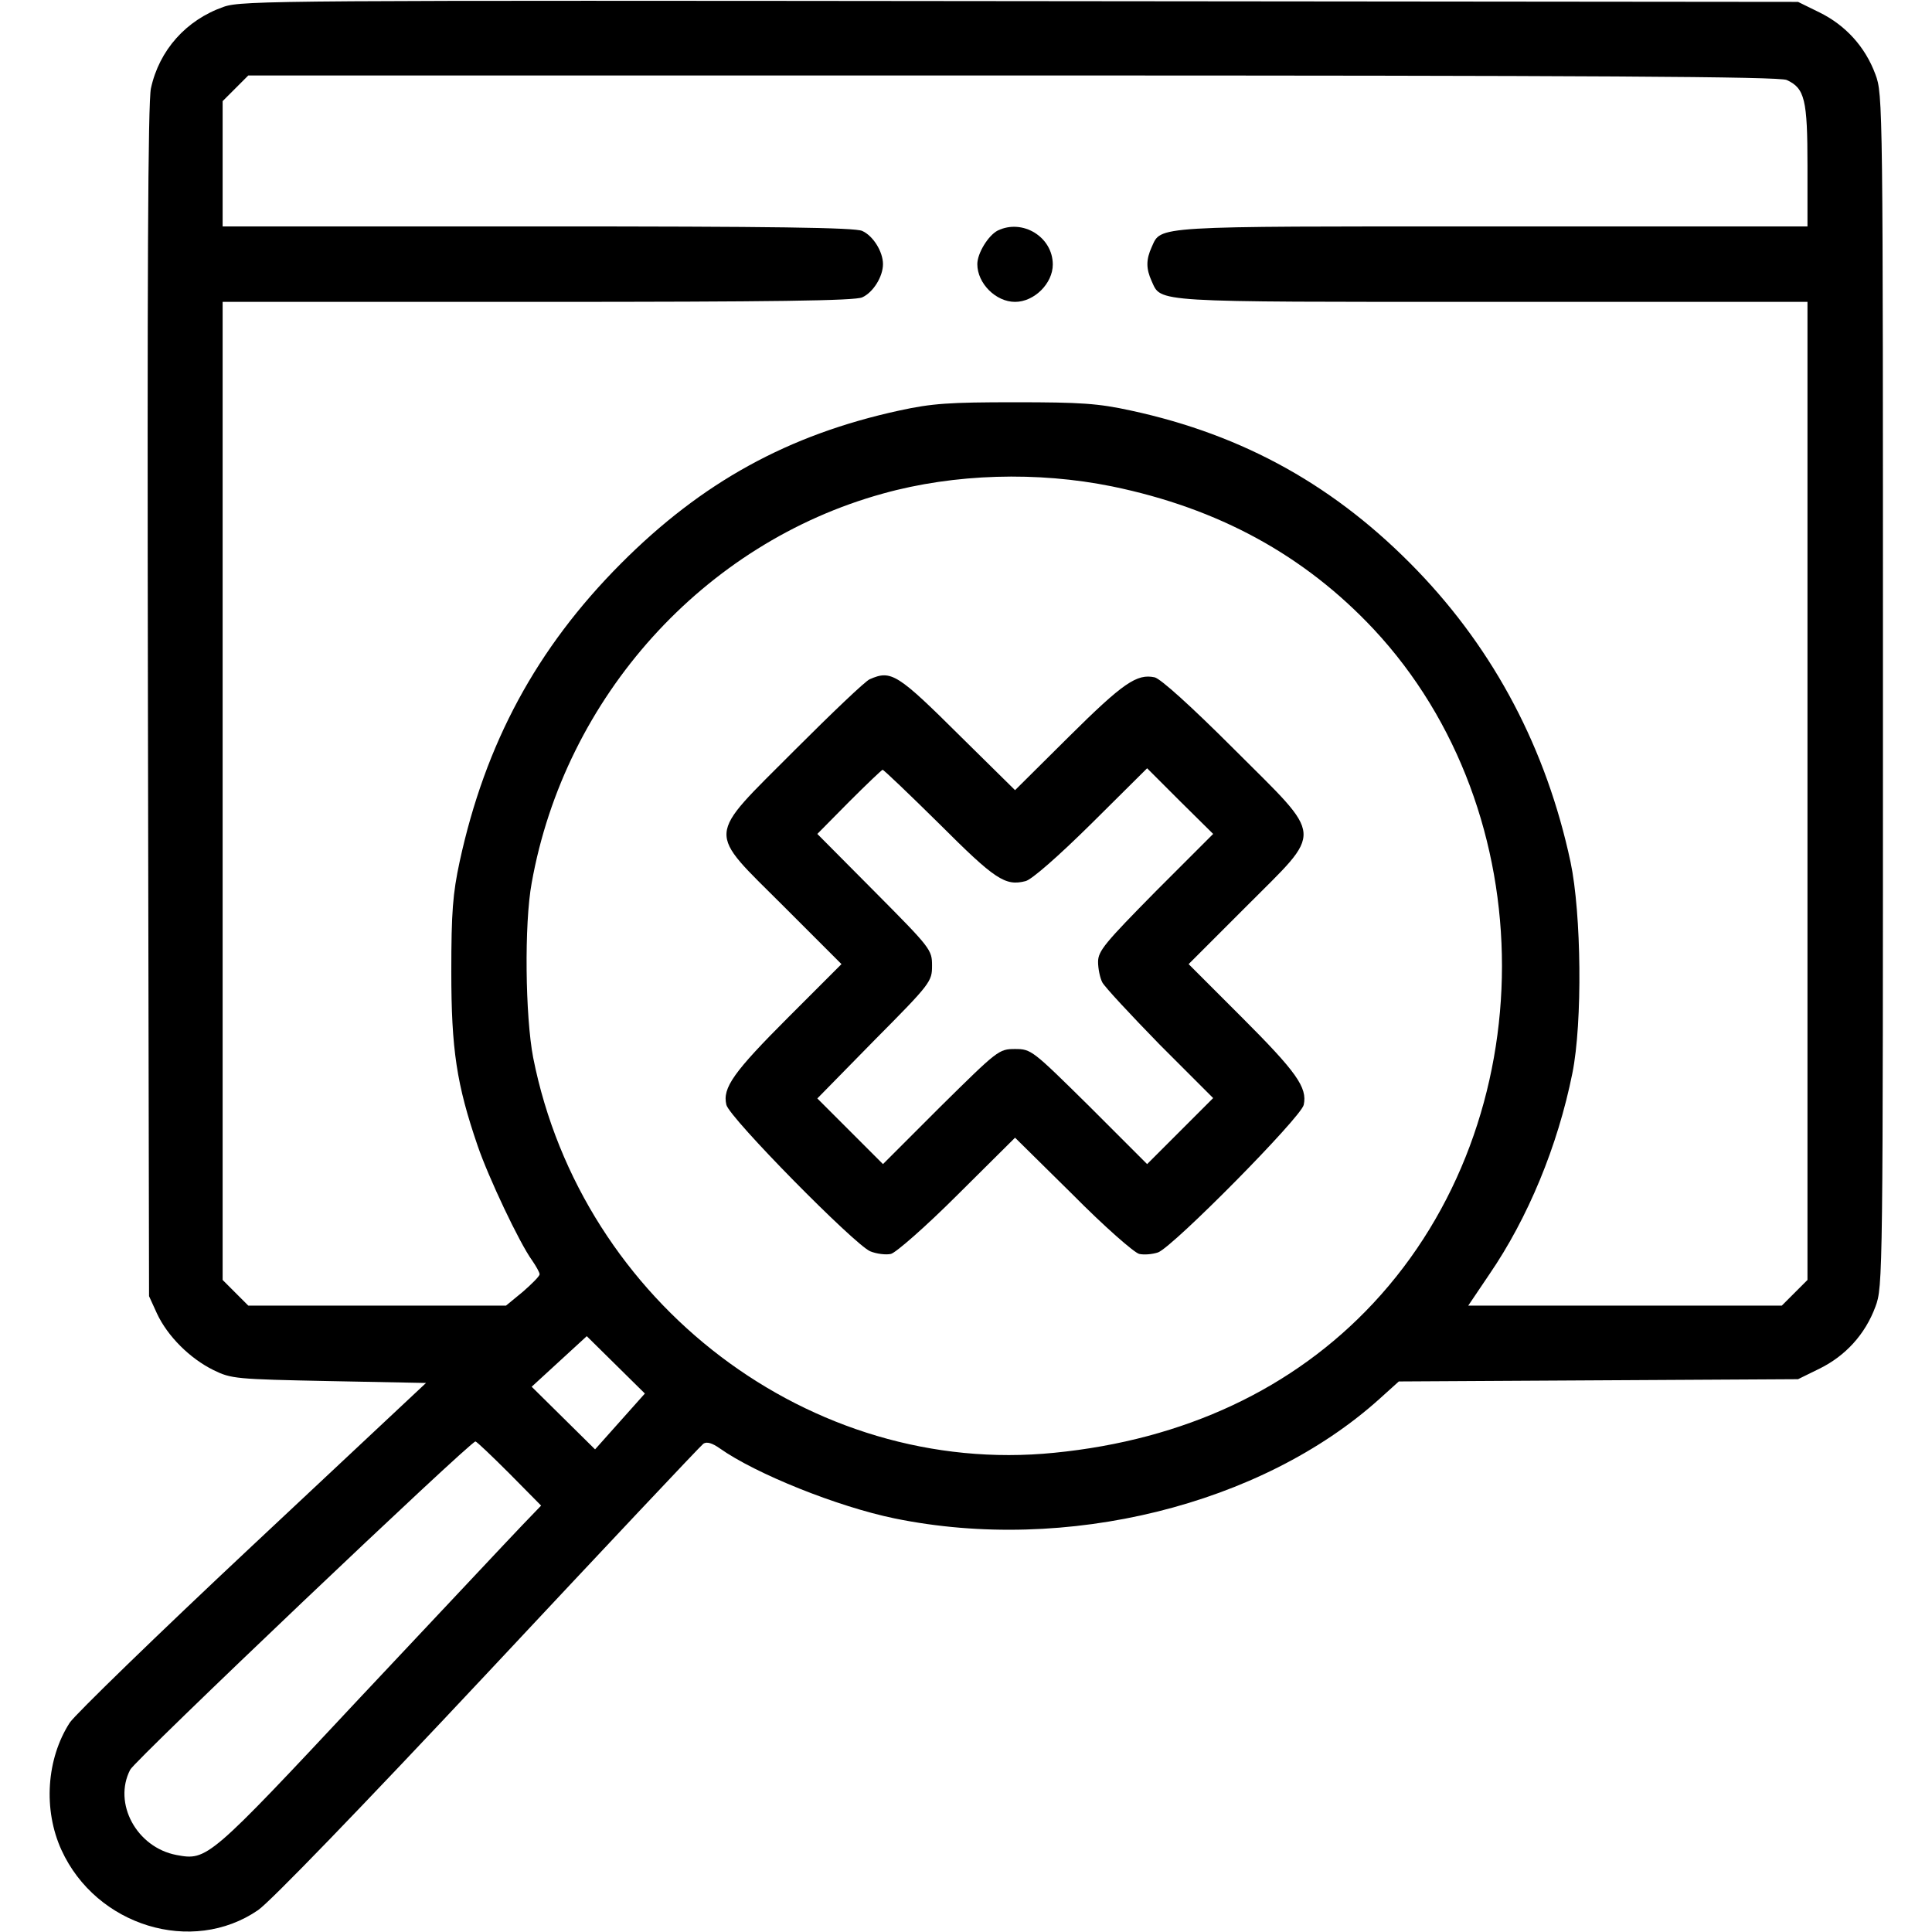
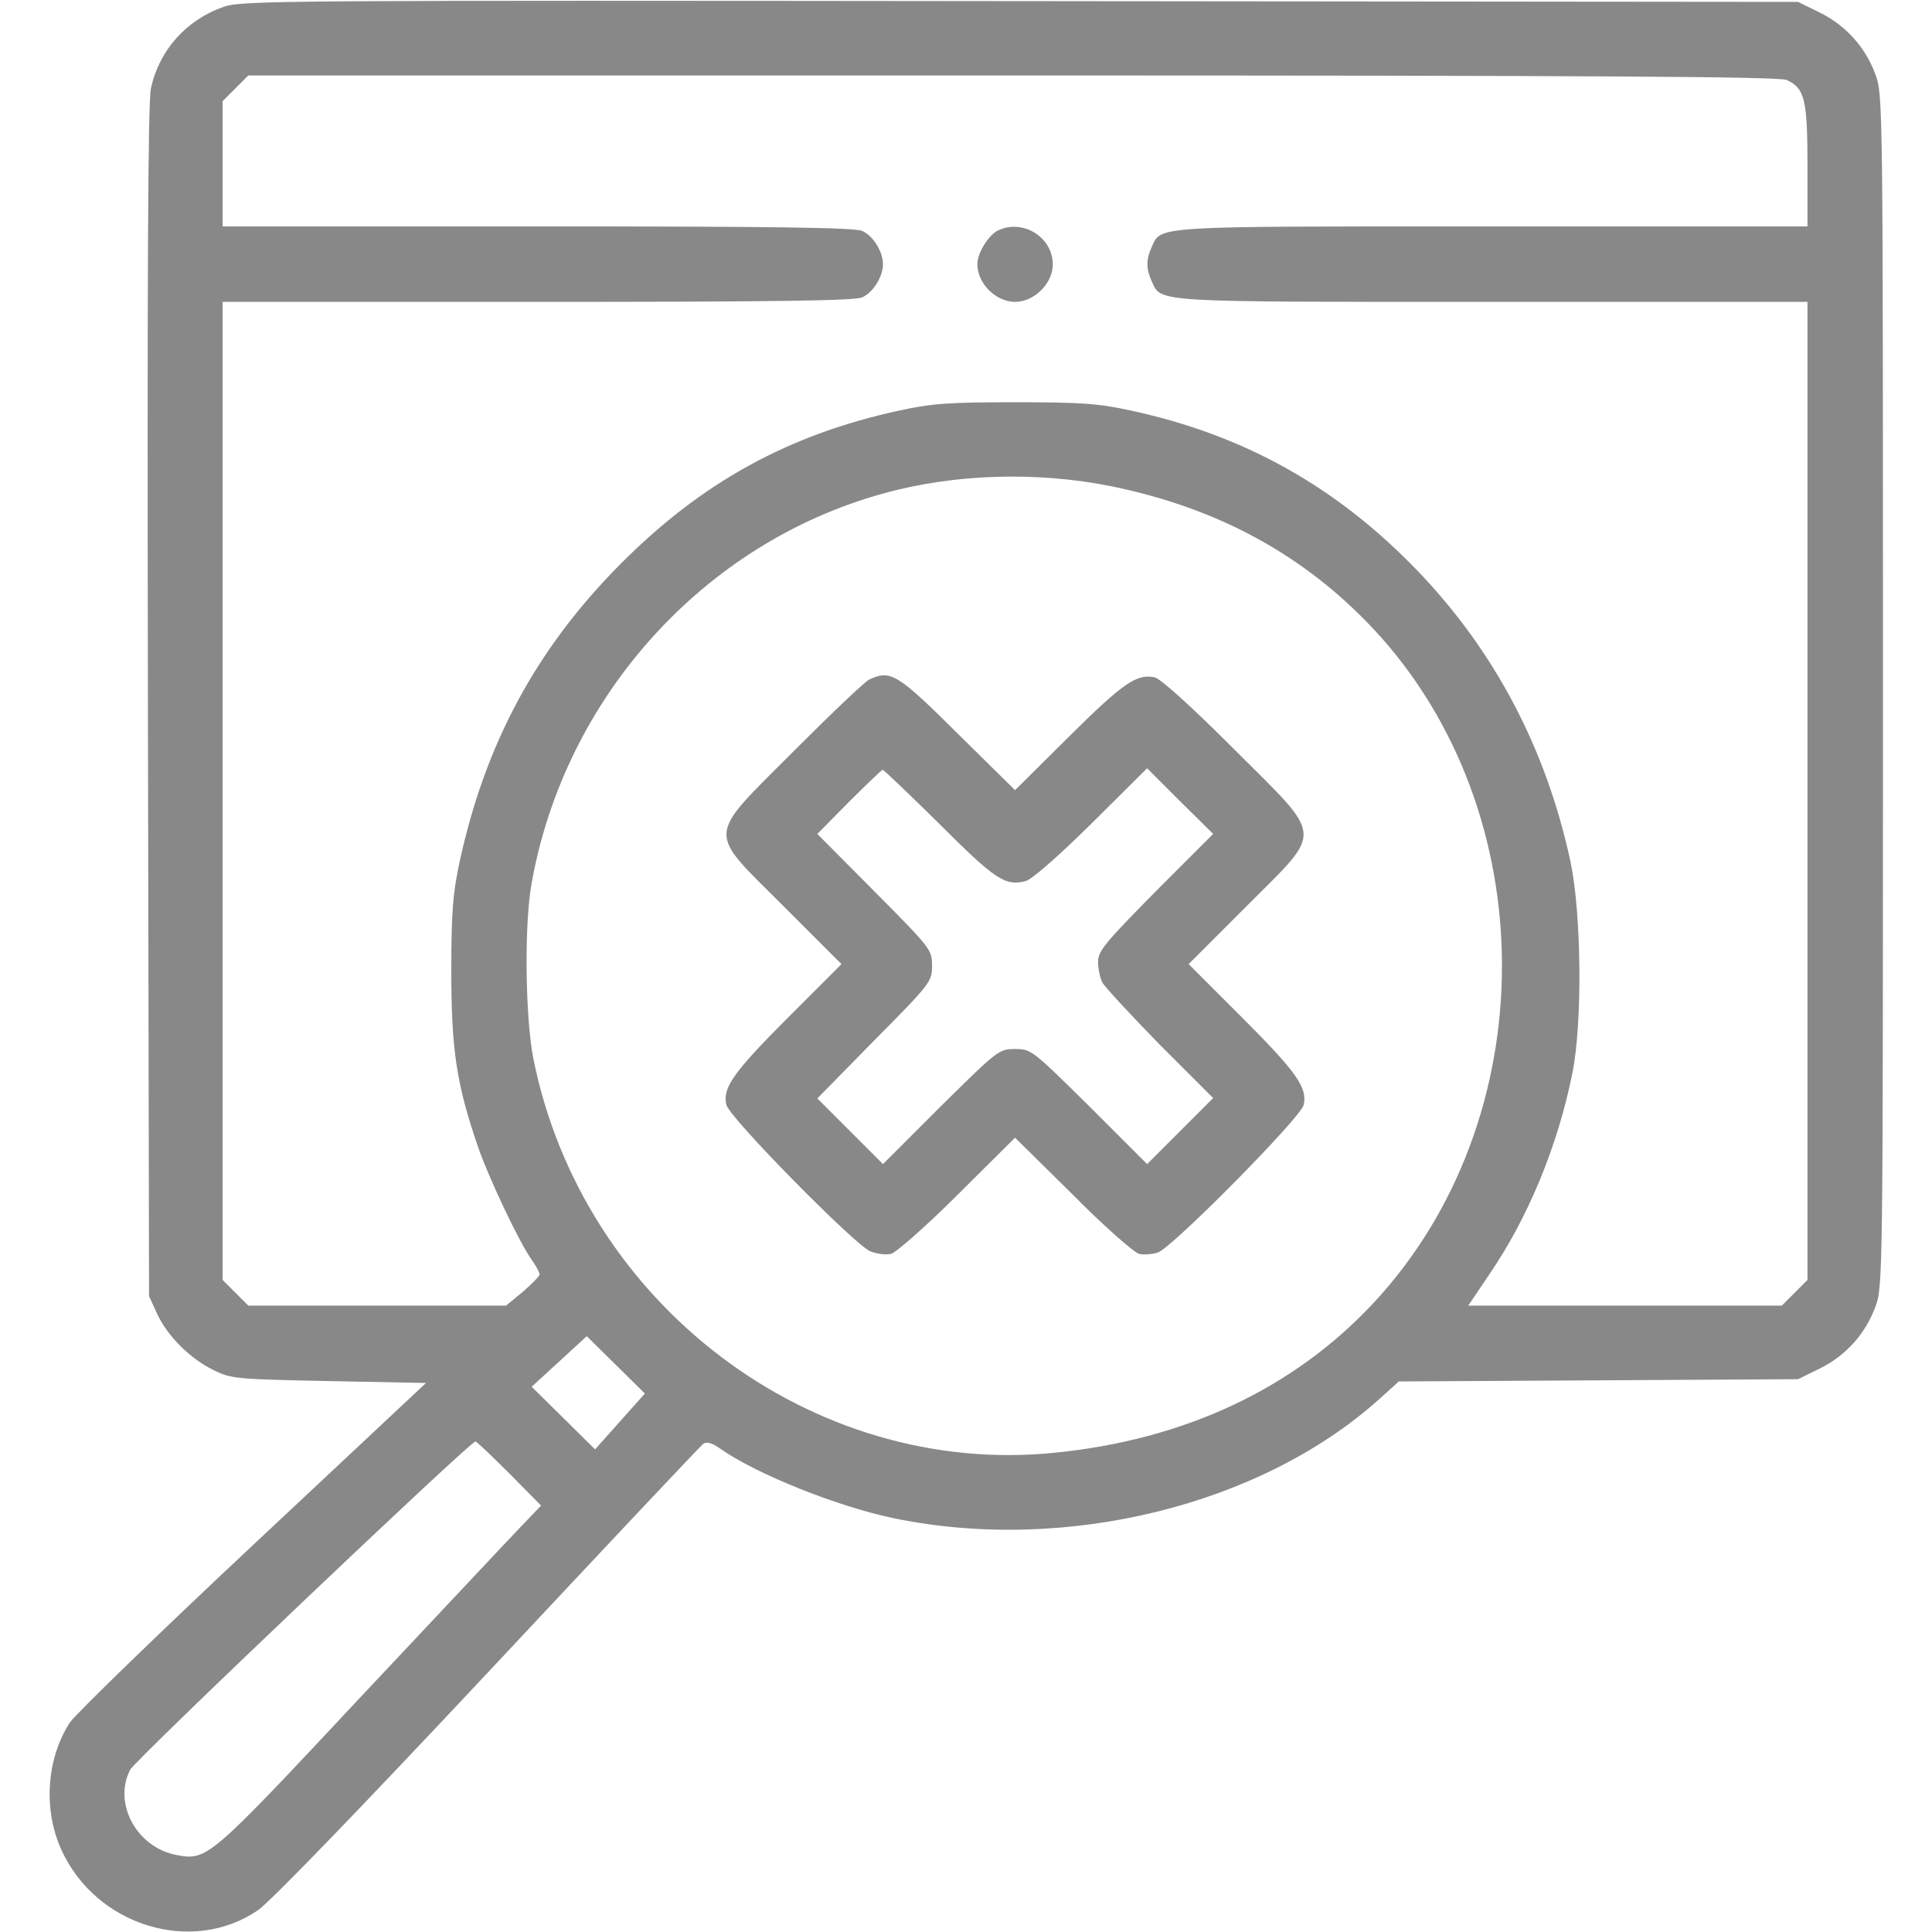
<svg xmlns="http://www.w3.org/2000/svg" width="30pt" height="30pt" viewBox="0 0 512 512">
-   <g transform="translate(0,512) scale(0.1,-0.1)" fill="#000000">
+   <g transform="translate(0,512) scale(0.1,-0.1)" fill="#888888">
    <path d="M593 5102 c-100 -35 -171 -115 -193 -216 -8 -36 -10 -508 -8 -1626 l3 -1575 21 -46 c28 -60 87 -119 150 -150 47 -23 59 -24 306 -29 l257 -5 -459 -430 c-252 -236 -470 -448 -485 -470 -62 -96 -71 -231 -22 -338 92 -201 346 -279 521 -159 33 23 269 267 611 632 306 327 562 599 569 604 9 6 23 2 43 -12 96 -68 313 -155 464 -186 454 -93 972 35 1285 317 l51 46 529 3 529 3 57 28 c69 34 121 91 148 164 20 53 20 76 20 1633 0 1557 0 1580 -20 1633 -27 73 -79 130 -148 164 l-57 28 -2060 2 c-1957 2 -2063 2 -2112 -15z m4142 -194 c48 -22 55 -52 55 -228 l0 -160 -835 0 c-908 0 -877 2 -903 -55 -15 -33 -15 -57 0 -90 26 -57 -5 -55 903 -55 l835 0 0 -1296 0 -1296 -34 -34 -34 -34 -416 0 -415 0 56 83 c102 149 181 339 220 533 27 134 24 423 -5 560 -64 299 -201 559 -406 772 -214 222 -458 359 -759 424 -87 19 -133 22 -307 22 -174 0 -220 -3 -307 -22 -294 -64 -523 -190 -738 -406 -223 -224 -359 -476 -427 -790 -18 -84 -22 -133 -22 -291 0 -206 14 -299 70 -462 28 -82 110 -256 144 -303 11 -16 20 -32 20 -37 0 -5 -20 -25 -44 -46 l-45 -37 -341 0 -342 0 -34 34 -34 34 0 1296 0 1296 835 0 c625 0 841 3 860 12 29 13 55 55 55 88 0 33 -26 75 -55 88 -19 9 -235 12 -860 12 l-835 0 0 166 0 166 34 34 34 34 2026 0 c1549 0 2031 -3 2051 -12z m-1788 -1077 c282 -58 509 -182 693 -378 454 -486 454 -1300 -1 -1787 -211 -226 -500 -362 -845 -396 -645 -65 -1252 396 -1381 1047 -21 109 -24 355 -4 463 88 493 456 901 931 1032 190 53 410 59 607 19z m-1304 -2478 l-66 -74 -84 83 -84 83 73 67 73 67 77 -76 77 -76 -66 -74z m-293 -138 l84 -85 -50 -52 c-28 -29 -220 -234 -428 -455 -403 -431 -407 -434 -488 -419 -106 20 -169 137 -123 226 13 26 901 870 915 870 3 0 43 -38 90 -85z" />
    <path d="M2644 4509 c-25 -13 -54 -60 -54 -89 0 -51 49 -100 100 -100 51 0 100 49 100 99 0 73 -80 122 -146 90z" />
    <path d="M2305 3320 c-11 -4 -101 -90 -200 -189 -236 -237 -234 -207 -27 -414 l152 -152 -140 -140 c-146 -146 -176 -188 -165 -233 8 -34 338 -369 381 -388 17 -7 42 -10 55 -7 13 3 93 73 177 157 l152 151 153 -151 c83 -84 163 -154 176 -157 13 -3 35 -1 50 4 40 15 379 358 386 391 10 46 -19 87 -165 233 l-140 140 152 152 c207 208 210 176 -32 418 -115 115 -194 186 -210 190 -47 10 -83 -14 -228 -158 l-142 -141 -143 141 c-169 168 -185 178 -242 153z m185 -384 c147 -147 174 -165 228 -151 16 4 85 64 175 153 l147 146 87 -87 88 -87 -153 -153 c-133 -135 -152 -157 -152 -186 0 -18 5 -42 11 -54 6 -12 75 -86 152 -165 l142 -142 -87 -87 -88 -88 -153 153 c-151 149 -154 152 -197 152 -43 0 -46 -3 -197 -152 l-153 -153 -87 87 -87 87 152 155 c149 150 152 155 152 197 0 42 -3 46 -152 196 l-152 153 84 85 c47 47 87 85 89 85 3 0 71 -65 151 -144z" />
  </g>
</svg>
